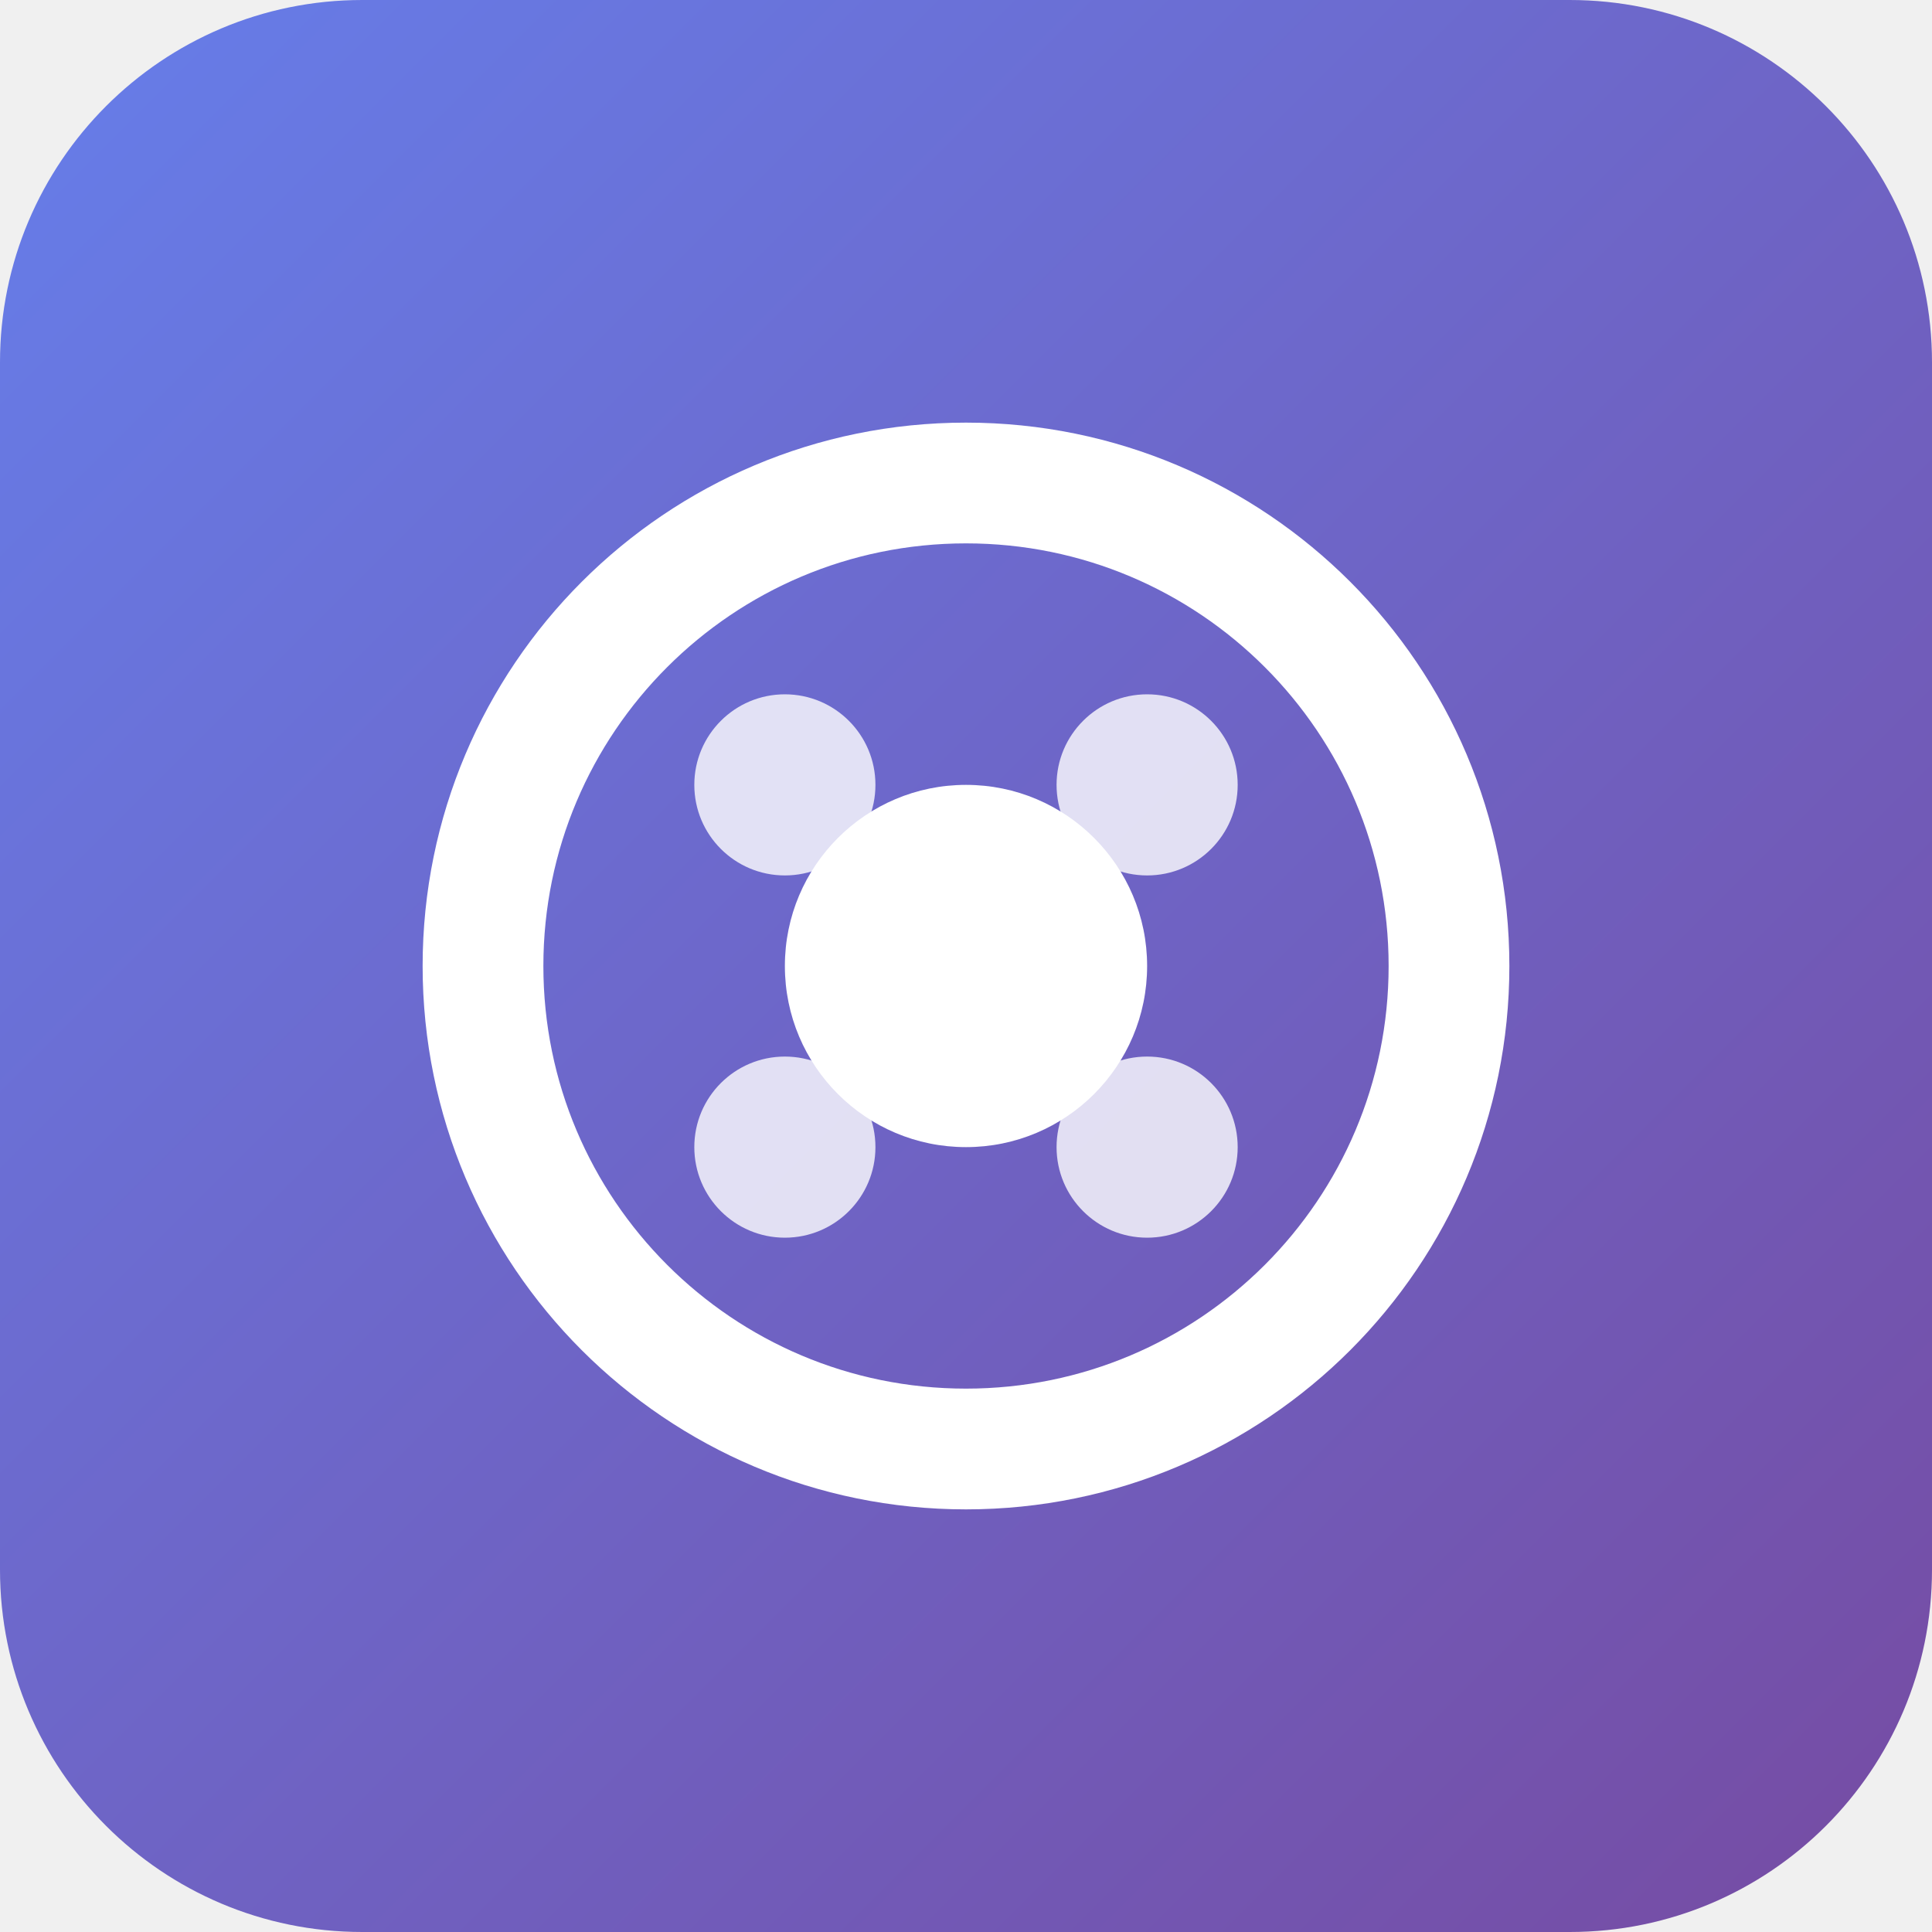
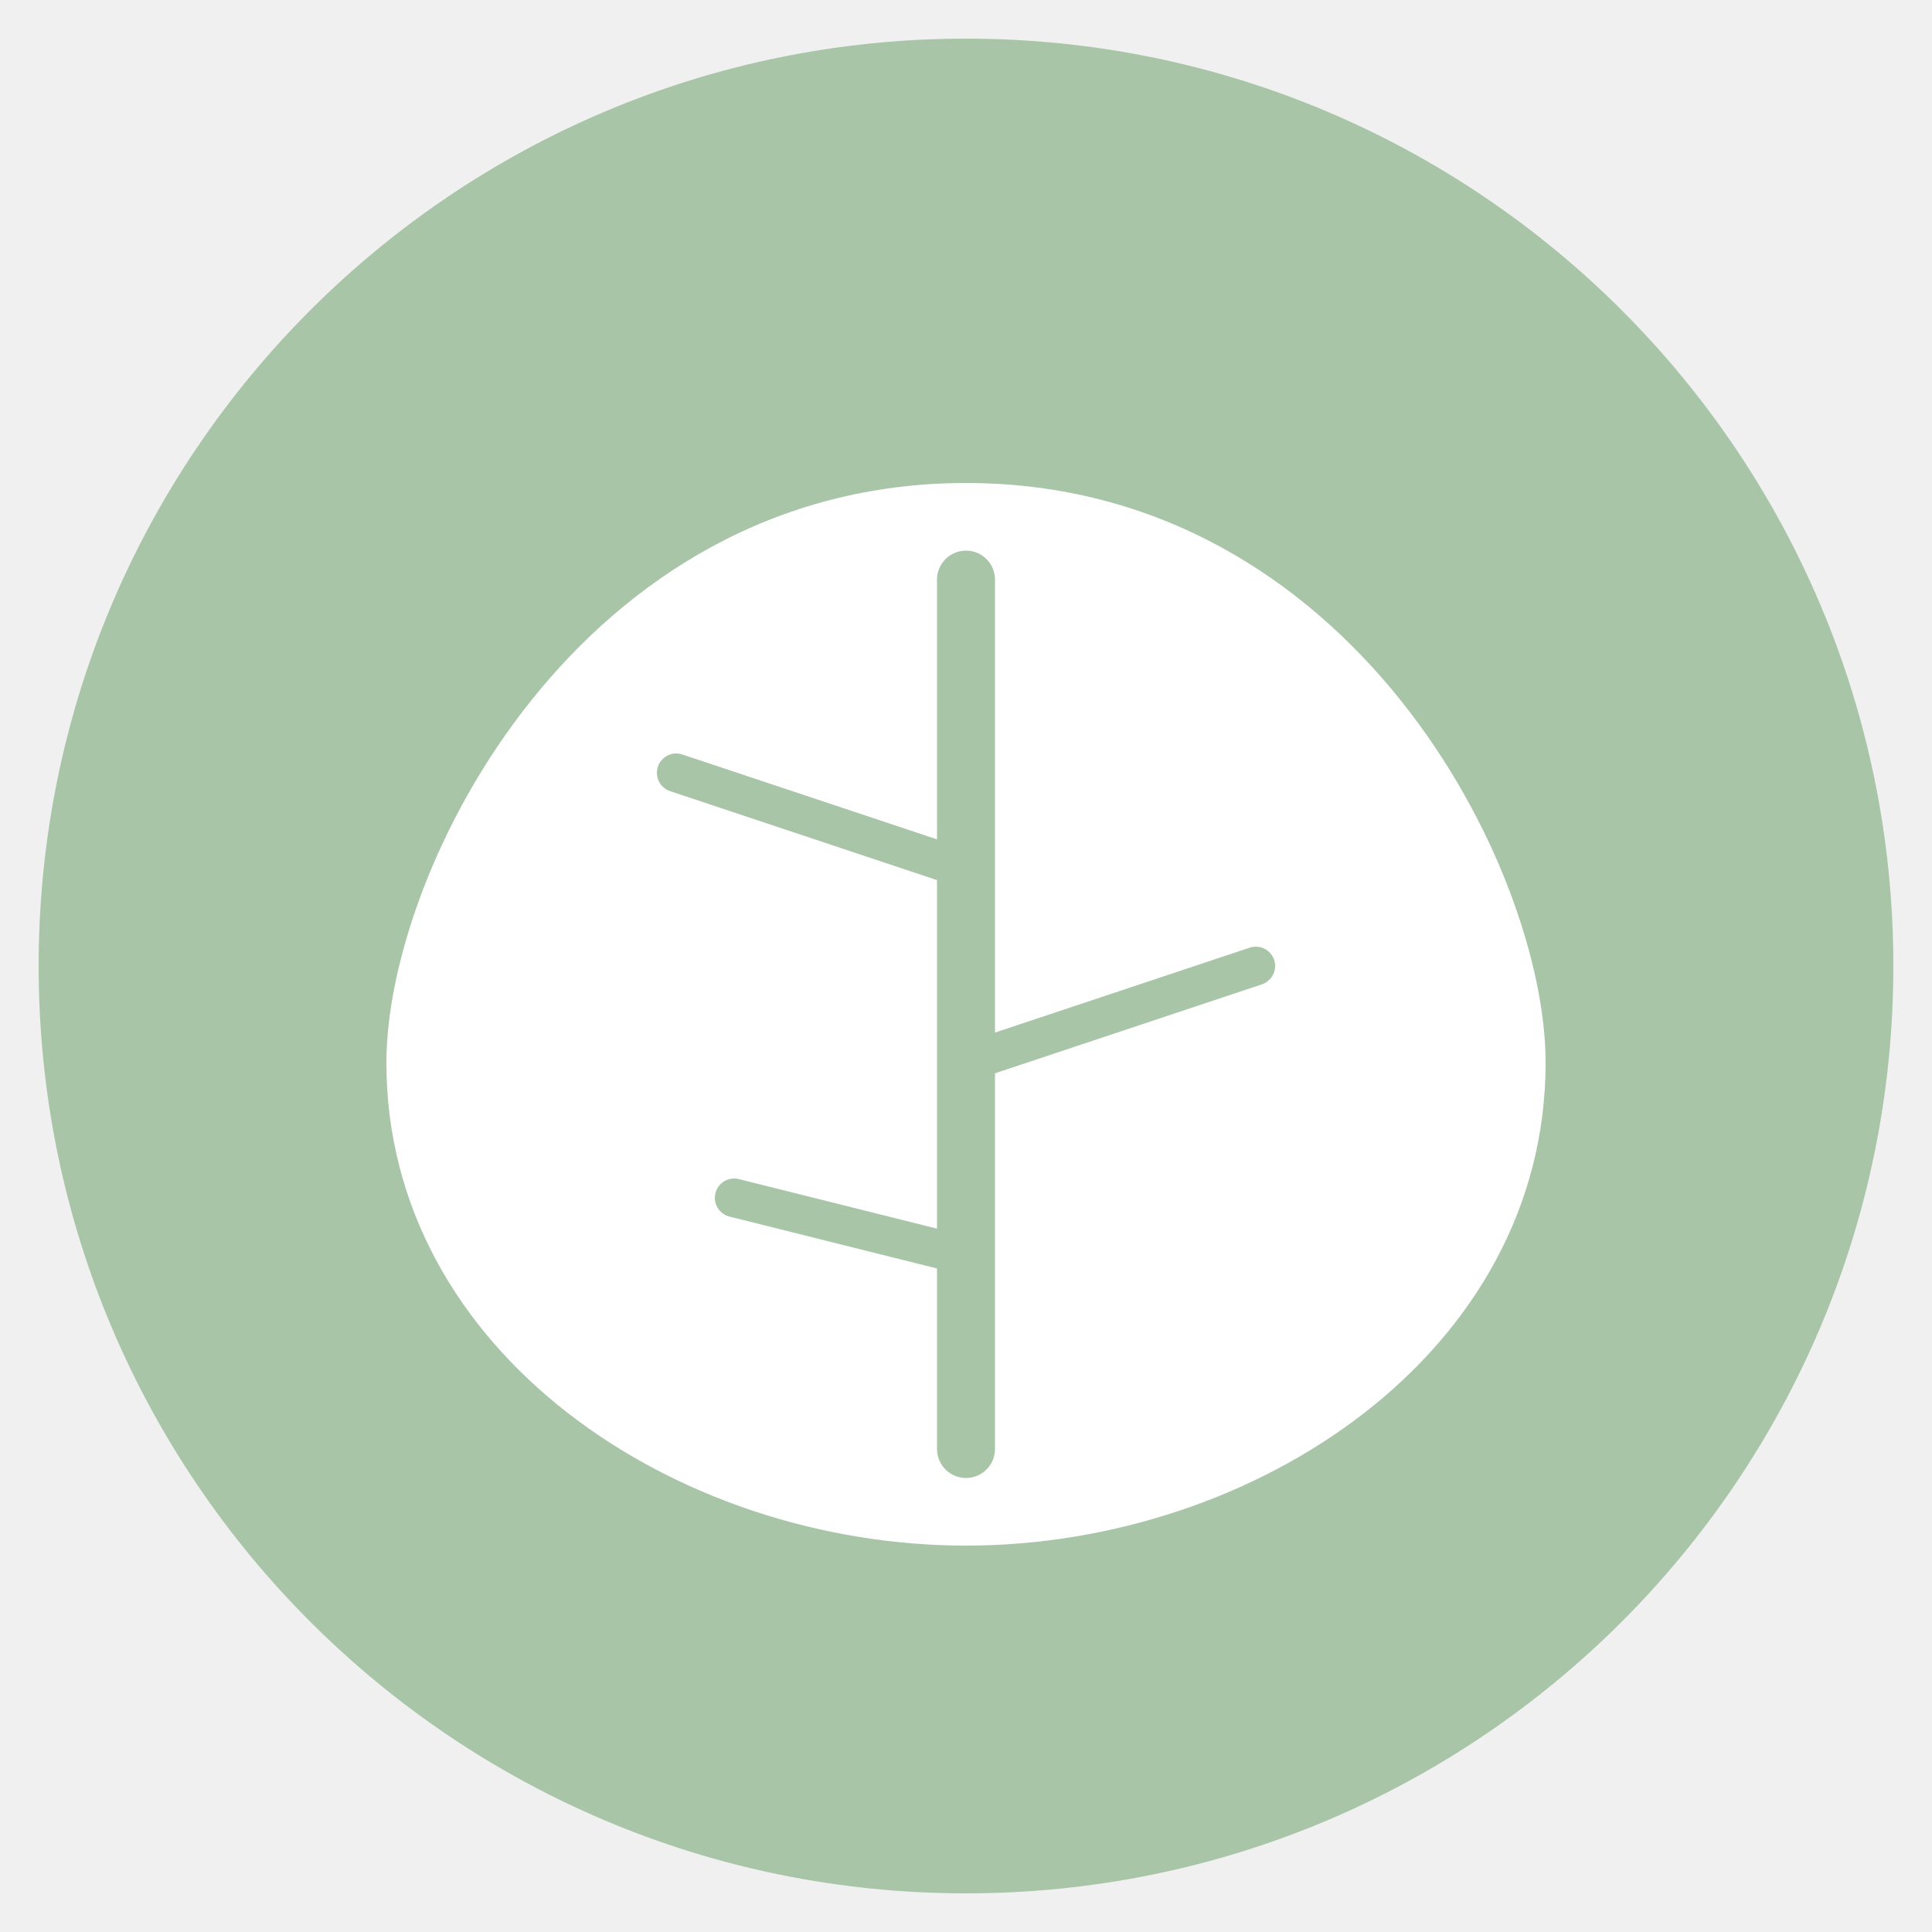
- <svg xmlns="http://www.w3.org/2000/svg" viewBox="0 0 32 32">
-   <defs>
-     <linearGradient id="grad" x1="0%" y1="0%" x2="100%" y2="100%">
-       <stop offset="0%" style="stop-color:#667eea" />
-       <stop offset="100%" style="stop-color:#764ba2" />
-     </linearGradient>
-   </defs>
-   <rect width="32" height="32" rx="6" fill="url(#grad)" />
-   <circle cx="16" cy="16" r="8" fill="none" stroke="#fff" stroke-width="2" />
-   <circle cx="16" cy="16" r="3" fill="#fff" />
-   <circle cx="13" cy="13" r="1.5" fill="#fff" opacity="0.8" />
-   <circle cx="19" cy="13" r="1.5" fill="#fff" opacity="0.8" />
-   <circle cx="13" cy="19" r="1.5" fill="#fff" opacity="0.8" />
-   <circle cx="19" cy="19" r="1.5" fill="#fff" opacity="0.8" />
+ <svg xmlns="http://www.w3.org/2000/svg" viewBox="0 0 100 100">
+   <circle cx="50" cy="50" r="48" fill="#A8C5A8" />
+   <path d="M50 25 C30 25, 20 45, 20 55 C20 70, 35 80, 50 80 C65 80, 80 70, 80 55 C80 45, 70 25, 50 25 Z" fill="white" />
+   <path d="M50 30 L50 75" stroke="#A8C5A8" stroke-width="3" stroke-linecap="round" />
+   <path d="M50 45 L35 40" stroke="#A8C5A8" stroke-width="2" stroke-linecap="round" />
+   <path d="M50 55 L65 50" stroke="#A8C5A8" stroke-width="2" stroke-linecap="round" />
+   <path d="M50 65 L38 62" stroke="#A8C5A8" stroke-width="2" stroke-linecap="round" />
</svg>
